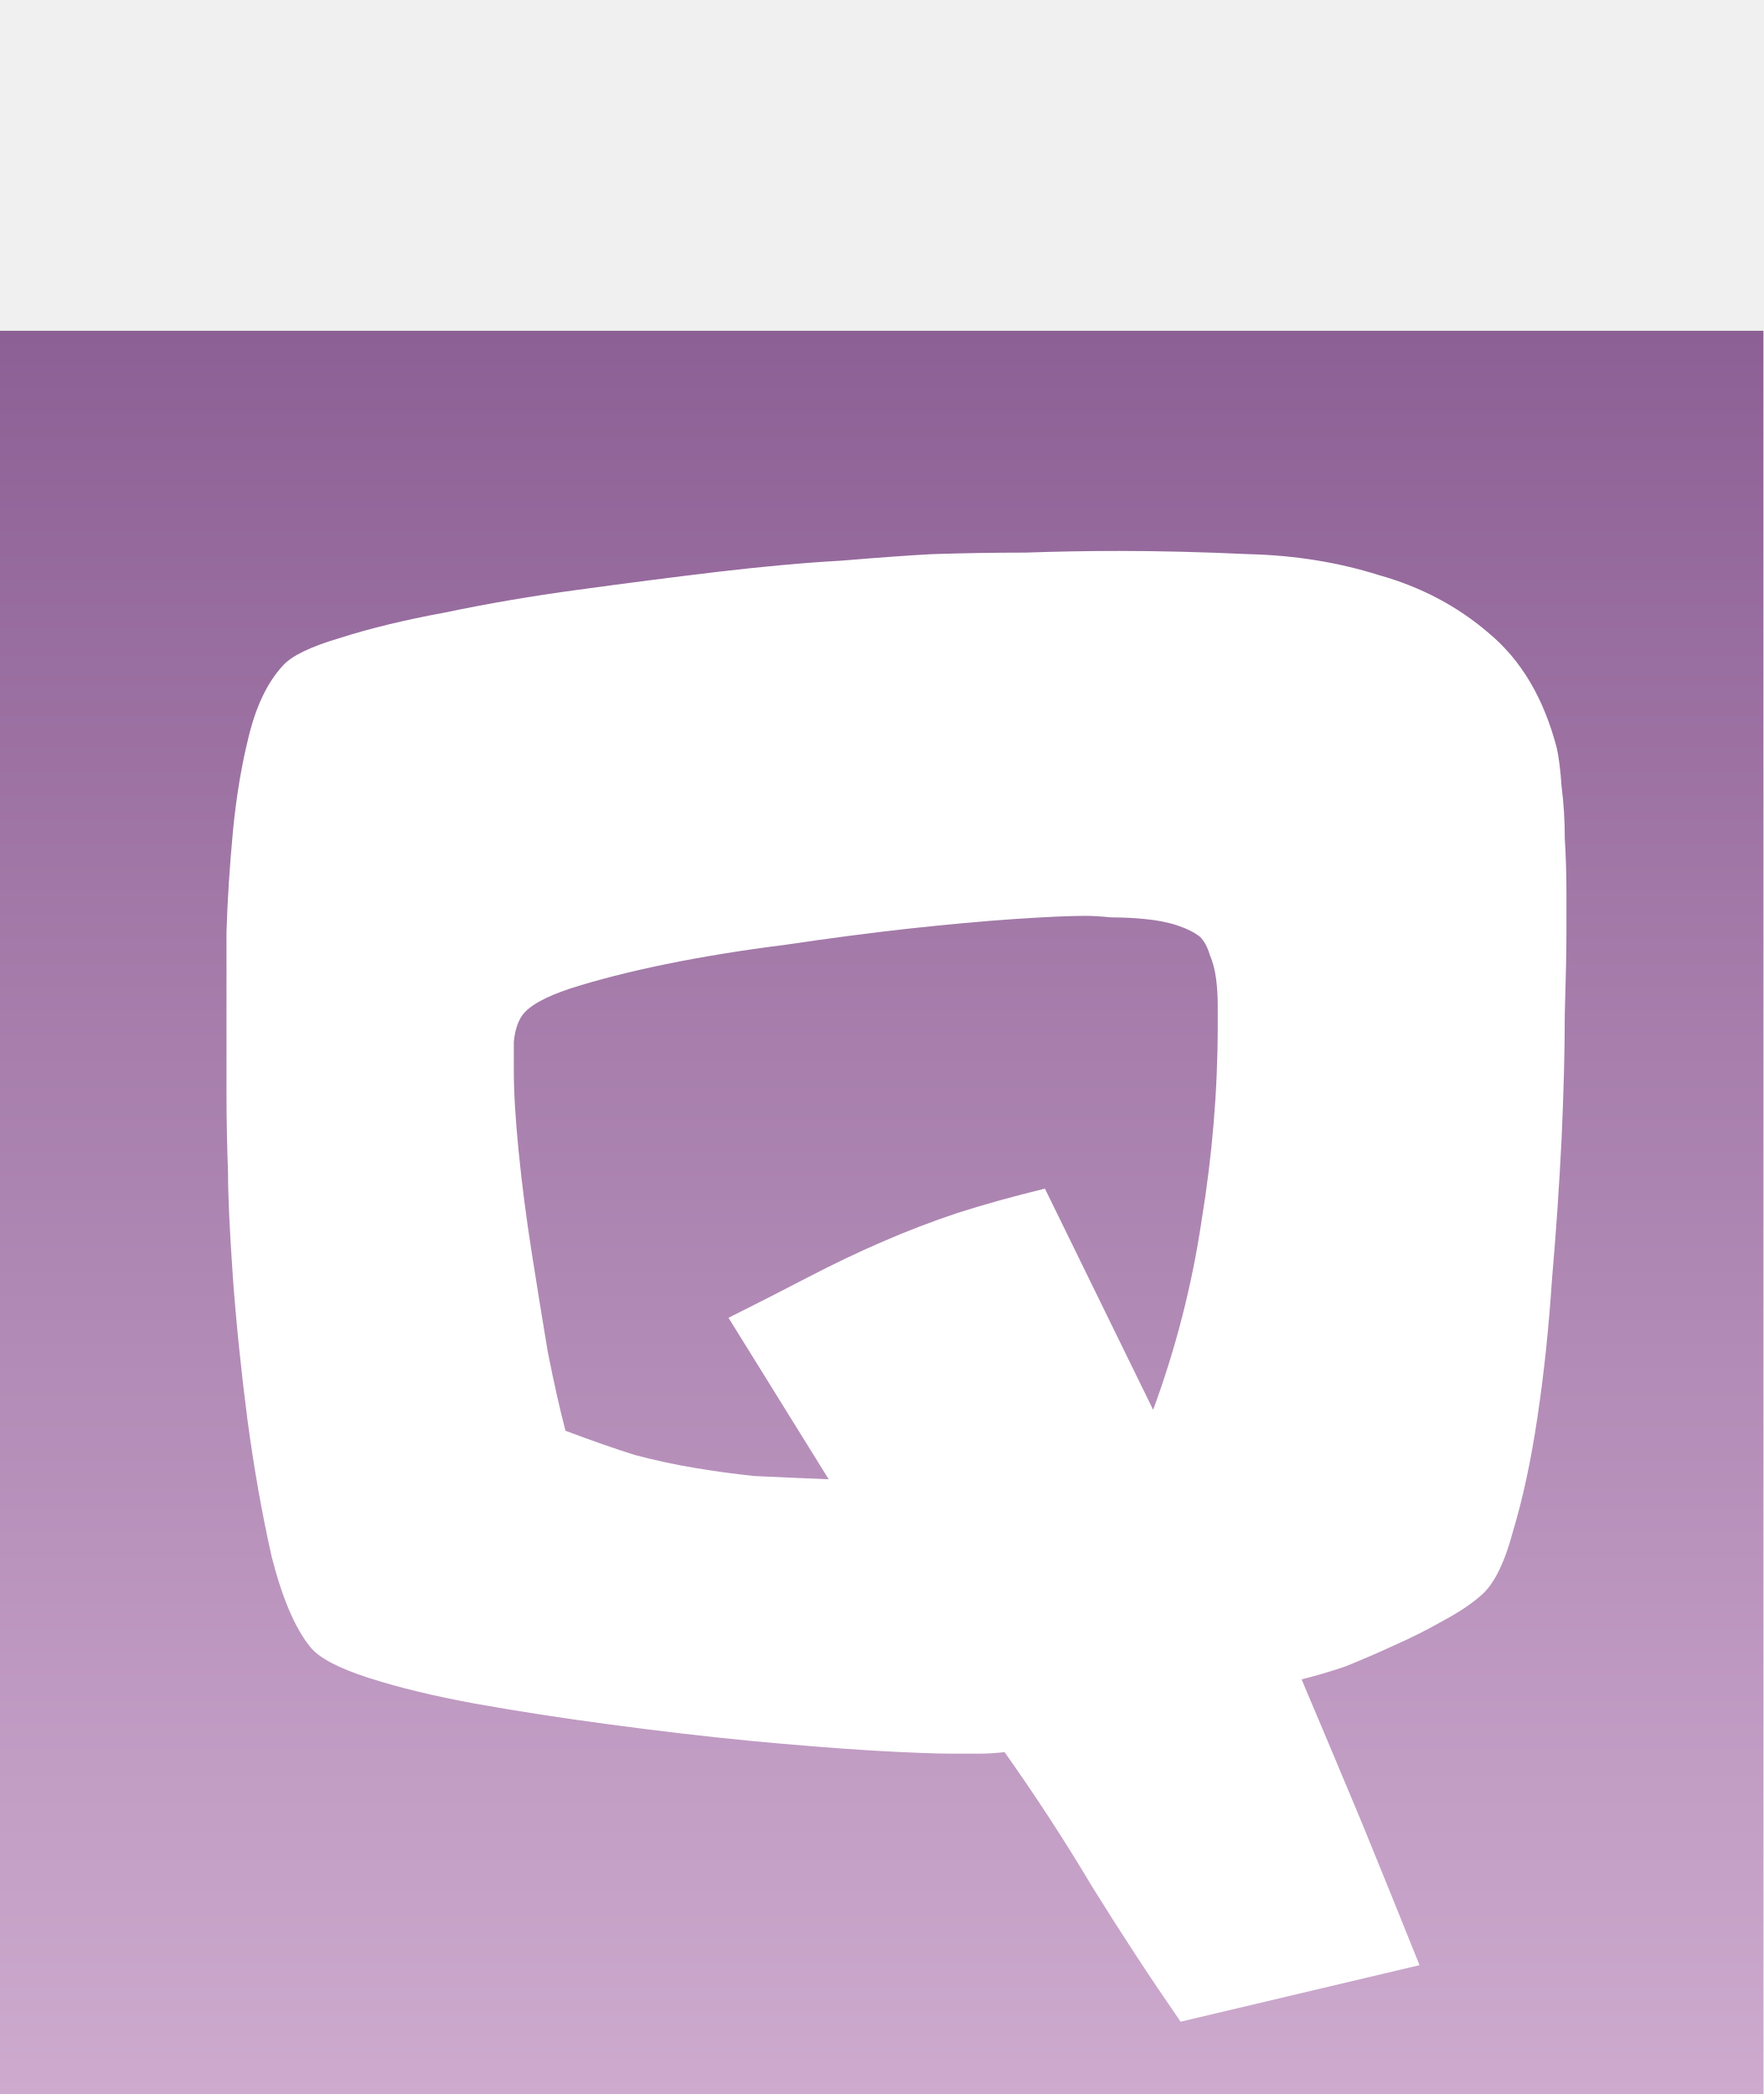
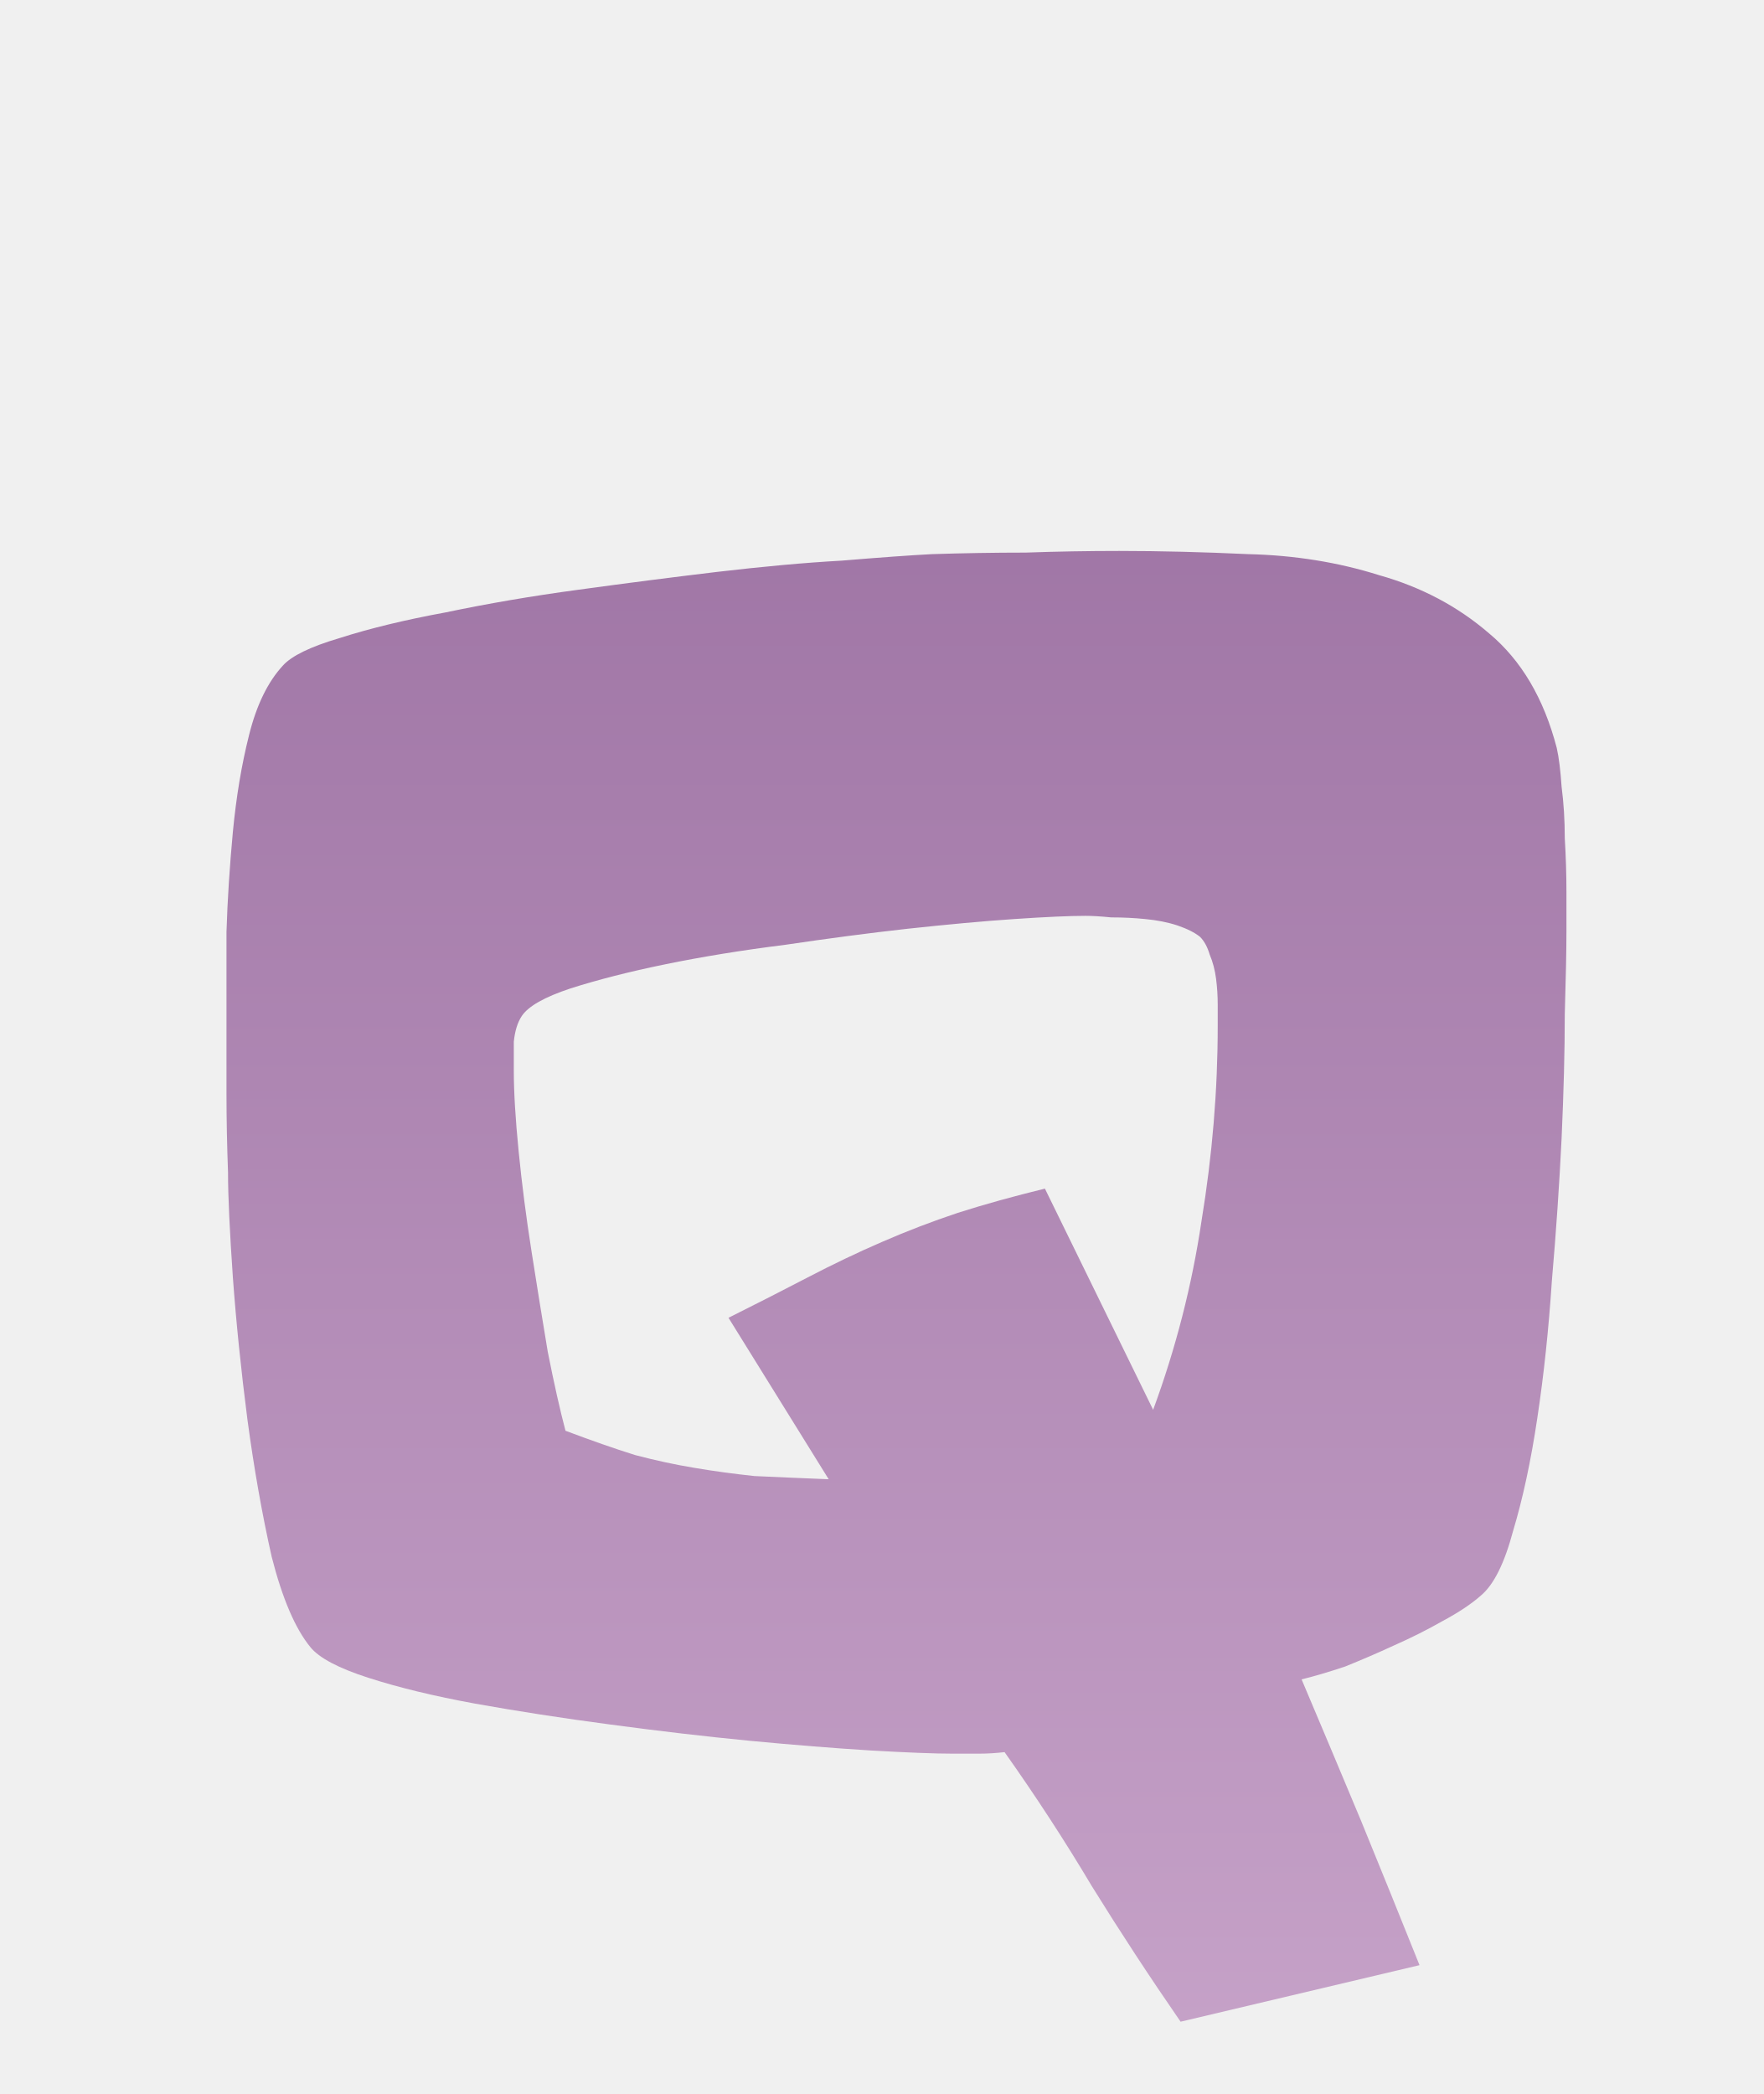
<svg xmlns="http://www.w3.org/2000/svg" width="16" height="19" viewBox="0 0 16 19" fill="none">
-   <rect y="3" width="16" height="16" fill="url(#paint0_linear)" />
-   <path d="M14.213 8.456C14.213 8.622 14.208 8.871 14.198 9.203C14.198 9.535 14.188 9.911 14.169 10.331C14.149 10.741 14.12 11.171 14.081 11.62C14.052 12.06 14.008 12.475 13.949 12.865C13.891 13.256 13.817 13.598 13.729 13.891C13.651 14.184 13.554 14.379 13.437 14.477C13.349 14.555 13.231 14.633 13.085 14.711C12.948 14.789 12.802 14.862 12.646 14.931C12.499 14.999 12.352 15.062 12.206 15.121C12.06 15.17 11.928 15.209 11.81 15.238C11.996 15.678 12.177 16.107 12.352 16.527C12.528 16.957 12.704 17.392 12.88 17.831L10.712 18.344C10.429 17.934 10.16 17.523 9.906 17.113C9.662 16.703 9.398 16.298 9.115 15.898C9.037 15.907 8.959 15.912 8.881 15.912C8.803 15.912 8.725 15.912 8.646 15.912C8.48 15.912 8.231 15.902 7.899 15.883C7.577 15.863 7.211 15.834 6.801 15.795C6.4 15.756 5.98 15.707 5.541 15.648C5.102 15.59 4.691 15.526 4.311 15.458C3.939 15.39 3.617 15.312 3.344 15.224C3.07 15.136 2.895 15.043 2.816 14.945C2.68 14.779 2.562 14.506 2.465 14.125C2.377 13.734 2.304 13.319 2.245 12.88C2.187 12.431 2.143 12.001 2.113 11.591C2.084 11.171 2.069 10.854 2.069 10.639C2.06 10.395 2.055 10.155 2.055 9.921C2.055 9.677 2.055 9.428 2.055 9.174C2.055 8.988 2.055 8.749 2.055 8.456C2.064 8.163 2.084 7.86 2.113 7.548C2.143 7.235 2.191 6.942 2.26 6.669C2.328 6.396 2.431 6.186 2.567 6.039C2.646 5.951 2.816 5.868 3.08 5.79C3.354 5.702 3.676 5.624 4.047 5.556C4.418 5.478 4.818 5.409 5.248 5.351C5.678 5.292 6.098 5.238 6.508 5.189C6.918 5.141 7.294 5.106 7.636 5.087C7.987 5.058 8.261 5.038 8.456 5.028C8.739 5.019 9.022 5.014 9.306 5.014C9.589 5.004 9.872 4.999 10.155 4.999C10.526 4.999 10.917 5.009 11.327 5.028C11.747 5.038 12.143 5.102 12.514 5.219C12.895 5.326 13.227 5.502 13.51 5.746C13.803 5.99 14.008 6.337 14.125 6.786C14.145 6.874 14.159 6.991 14.169 7.138C14.188 7.284 14.198 7.44 14.198 7.606C14.208 7.772 14.213 7.934 14.213 8.09C14.213 8.246 14.213 8.368 14.213 8.456ZM11.049 9.306C11.049 9.257 11.049 9.193 11.049 9.115C11.049 9.037 11.044 8.959 11.034 8.881C11.024 8.803 11.005 8.729 10.976 8.661C10.956 8.593 10.927 8.539 10.888 8.5C10.839 8.461 10.771 8.427 10.683 8.397C10.595 8.368 10.497 8.349 10.39 8.339C10.292 8.329 10.19 8.324 10.082 8.324C9.984 8.314 9.906 8.31 9.848 8.31C9.711 8.31 9.496 8.319 9.203 8.339C8.92 8.358 8.598 8.388 8.236 8.427C7.885 8.466 7.514 8.515 7.123 8.573C6.732 8.622 6.371 8.681 6.039 8.749C5.707 8.817 5.419 8.891 5.175 8.969C4.94 9.047 4.794 9.13 4.735 9.218C4.696 9.276 4.672 9.354 4.662 9.452C4.662 9.55 4.662 9.638 4.662 9.716C4.662 9.911 4.677 10.155 4.706 10.448C4.735 10.741 4.774 11.044 4.823 11.356C4.872 11.669 4.921 11.972 4.97 12.265C5.028 12.558 5.082 12.797 5.131 12.982C5.365 13.07 5.575 13.144 5.761 13.202C5.946 13.251 6.127 13.29 6.303 13.319C6.479 13.349 6.659 13.373 6.845 13.393C7.04 13.402 7.265 13.412 7.519 13.422L6.61 11.957C6.864 11.83 7.104 11.708 7.328 11.591C7.553 11.474 7.777 11.366 8.002 11.269C8.227 11.171 8.456 11.083 8.69 11.005C8.935 10.927 9.198 10.854 9.481 10.785L10.463 12.792C10.668 12.235 10.815 11.664 10.902 11.078C11 10.482 11.049 9.892 11.049 9.306Z" fill="white" />
+   <path d="M14.213 8.456C14.213 8.622 14.208 8.871 14.198 9.203C14.198 9.535 14.188 9.911 14.169 10.331C14.149 10.741 14.12 11.171 14.081 11.62C14.052 12.06 14.008 12.475 13.949 12.865C13.891 13.256 13.817 13.598 13.729 13.891C13.651 14.184 13.554 14.379 13.437 14.477C13.349 14.555 13.231 14.633 13.085 14.711C12.948 14.789 12.802 14.862 12.646 14.931C12.499 14.999 12.352 15.062 12.206 15.121C12.06 15.17 11.928 15.209 11.81 15.238C11.996 15.678 12.177 16.107 12.352 16.527C12.528 16.957 12.704 17.392 12.88 17.831L10.712 18.344C10.429 17.934 10.16 17.523 9.906 17.113C9.662 16.703 9.398 16.298 9.115 15.898C9.037 15.907 8.959 15.912 8.881 15.912C8.803 15.912 8.725 15.912 8.646 15.912C8.48 15.912 8.231 15.902 7.899 15.883C7.577 15.863 7.211 15.834 6.801 15.795C6.4 15.756 5.98 15.707 5.541 15.648C5.102 15.59 4.691 15.526 4.311 15.458C3.939 15.39 3.617 15.312 3.344 15.224C3.07 15.136 2.895 15.043 2.816 14.945C2.68 14.779 2.562 14.506 2.465 14.125C2.377 13.734 2.304 13.319 2.245 12.88C2.187 12.431 2.143 12.001 2.113 11.591C2.084 11.171 2.069 10.854 2.069 10.639C2.06 10.395 2.055 10.155 2.055 9.921C2.055 9.677 2.055 9.428 2.055 9.174C2.055 8.988 2.055 8.749 2.055 8.456C2.064 8.163 2.084 7.86 2.113 7.548C2.143 7.235 2.191 6.942 2.26 6.669C2.328 6.396 2.431 6.186 2.567 6.039C2.646 5.951 2.816 5.868 3.08 5.79C3.354 5.702 3.676 5.624 4.047 5.556C4.418 5.478 4.818 5.409 5.248 5.351C5.678 5.292 6.098 5.238 6.508 5.189C6.918 5.141 7.294 5.106 7.636 5.087C7.987 5.058 8.261 5.038 8.456 5.028C8.739 5.019 9.022 5.014 9.306 5.014C9.589 5.004 9.872 4.999 10.155 4.999C10.526 4.999 10.917 5.009 11.327 5.028C11.747 5.038 12.143 5.102 12.514 5.219C12.895 5.326 13.227 5.502 13.51 5.746C13.803 5.99 14.008 6.337 14.125 6.786C14.145 6.874 14.159 6.991 14.169 7.138C14.188 7.284 14.198 7.44 14.198 7.606C14.208 7.772 14.213 7.934 14.213 8.09C14.213 8.246 14.213 8.368 14.213 8.456ZM11.049 9.306C11.049 9.257 11.049 9.193 11.049 9.115C11.049 9.037 11.044 8.959 11.034 8.881C11.024 8.803 11.005 8.729 10.976 8.661C10.956 8.593 10.927 8.539 10.888 8.5C10.839 8.461 10.771 8.427 10.683 8.397C10.595 8.368 10.497 8.349 10.39 8.339C10.292 8.329 10.19 8.324 10.082 8.324C9.984 8.314 9.906 8.31 9.848 8.31C9.711 8.31 9.496 8.319 9.203 8.339C8.92 8.358 8.598 8.388 8.236 8.427C7.885 8.466 7.514 8.515 7.123 8.573C6.732 8.622 6.371 8.681 6.039 8.749C5.707 8.817 5.419 8.891 5.175 8.969C4.94 9.047 4.794 9.13 4.735 9.218C4.696 9.276 4.672 9.354 4.662 9.452C4.662 9.55 4.662 9.638 4.662 9.716C4.662 9.911 4.677 10.155 4.706 10.448C4.735 10.741 4.774 11.044 4.823 11.356C4.872 11.669 4.921 11.972 4.97 12.265C5.028 12.558 5.082 12.797 5.131 12.982C5.365 13.07 5.575 13.144 5.761 13.202C5.946 13.251 6.127 13.29 6.303 13.319C6.479 13.349 6.659 13.373 6.845 13.393C7.04 13.402 7.265 13.412 7.519 13.422L6.61 11.957C6.864 11.83 7.104 11.708 7.328 11.591C7.553 11.474 7.777 11.366 8.002 11.269C8.227 11.171 8.456 11.083 8.69 11.005C8.935 10.927 9.198 10.854 9.481 10.785L10.463 12.792C10.668 12.235 10.815 11.664 10.902 11.078C11 10.482 11.049 9.892 11.049 9.306Z" fill="url(#paint0_linear)" />
  <defs>
-     <linearGradient id="paint0_linear" x1="8" y1="3" x2="8" y2="19" gradientUnits="userSpaceOnUse">
-       <stop stop-color="#C4C4C4" />
-       <stop offset="0" stop-color="#8D6095" />
-       <stop offset="1" stop-color="#CDAACE" />
+     <linearGradient id="paint0_linear" x1="8.5" y1="0" x2="8.5" y2="19" gradientUnits="userSpaceOnUse">
+       <stop stop-color="#93679A" />
+       <stop offset="1" stop-color="#C7A3C9" />
    </linearGradient>
  </defs>
</svg>
